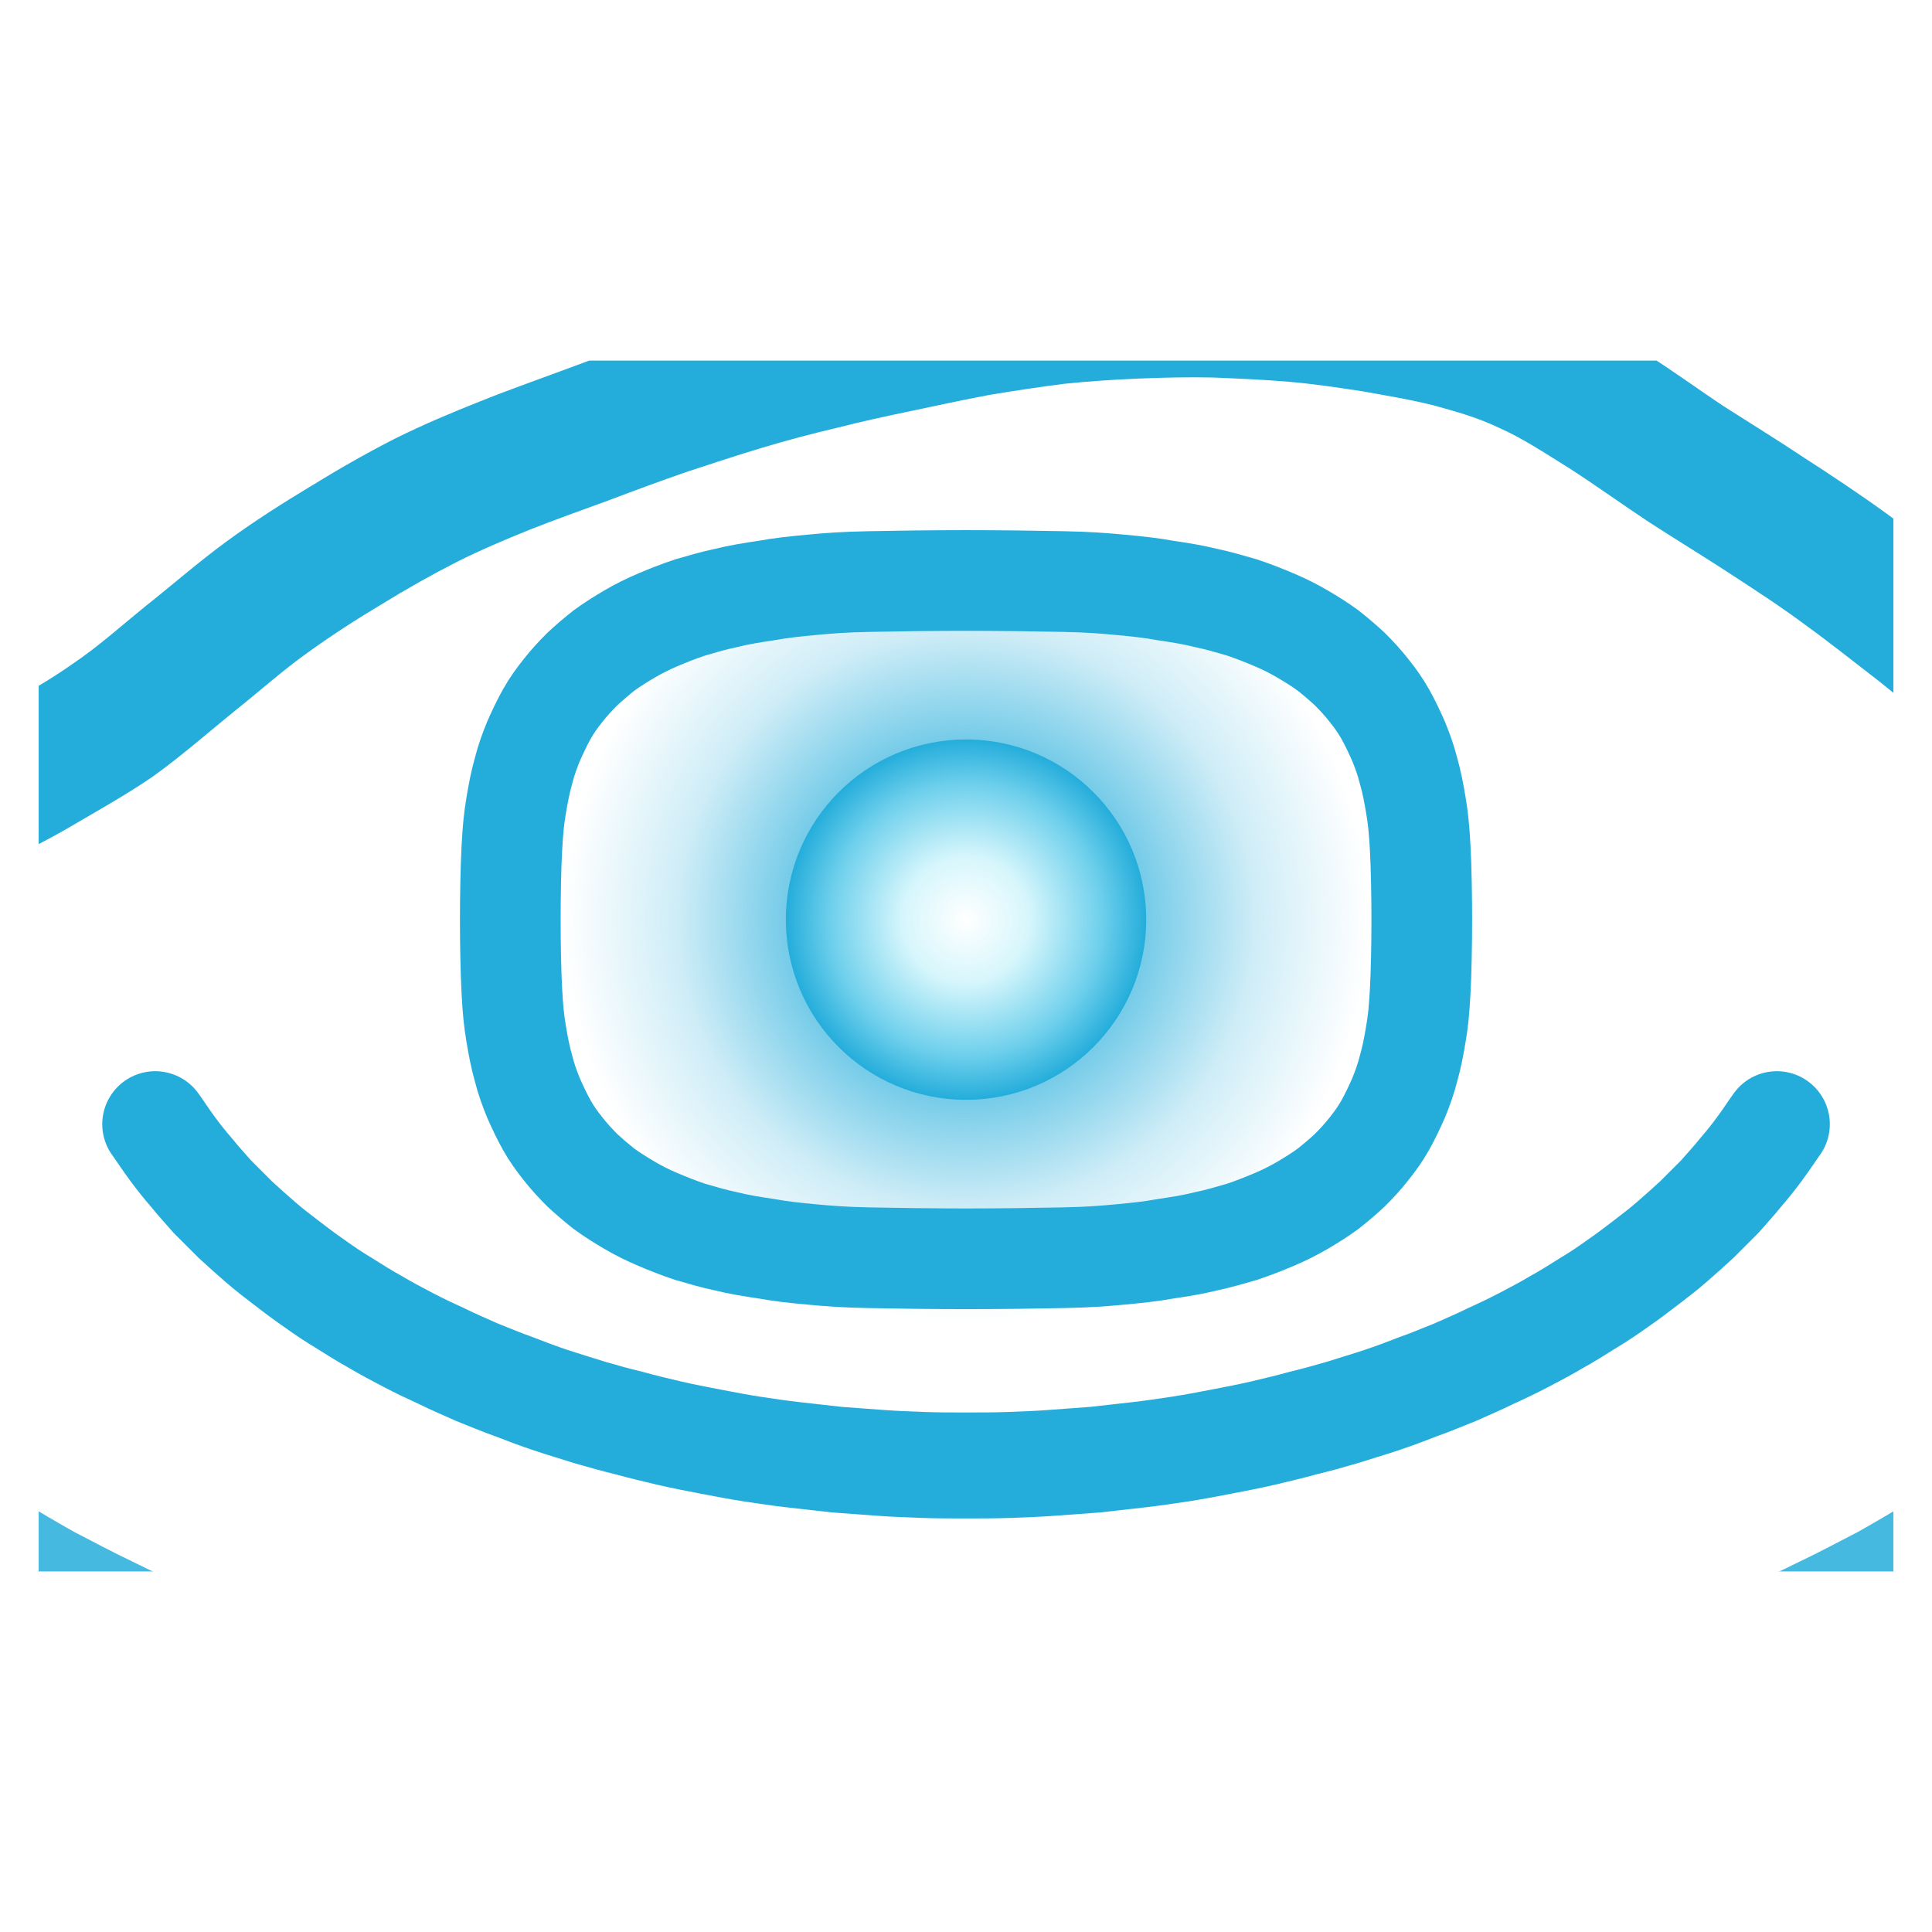
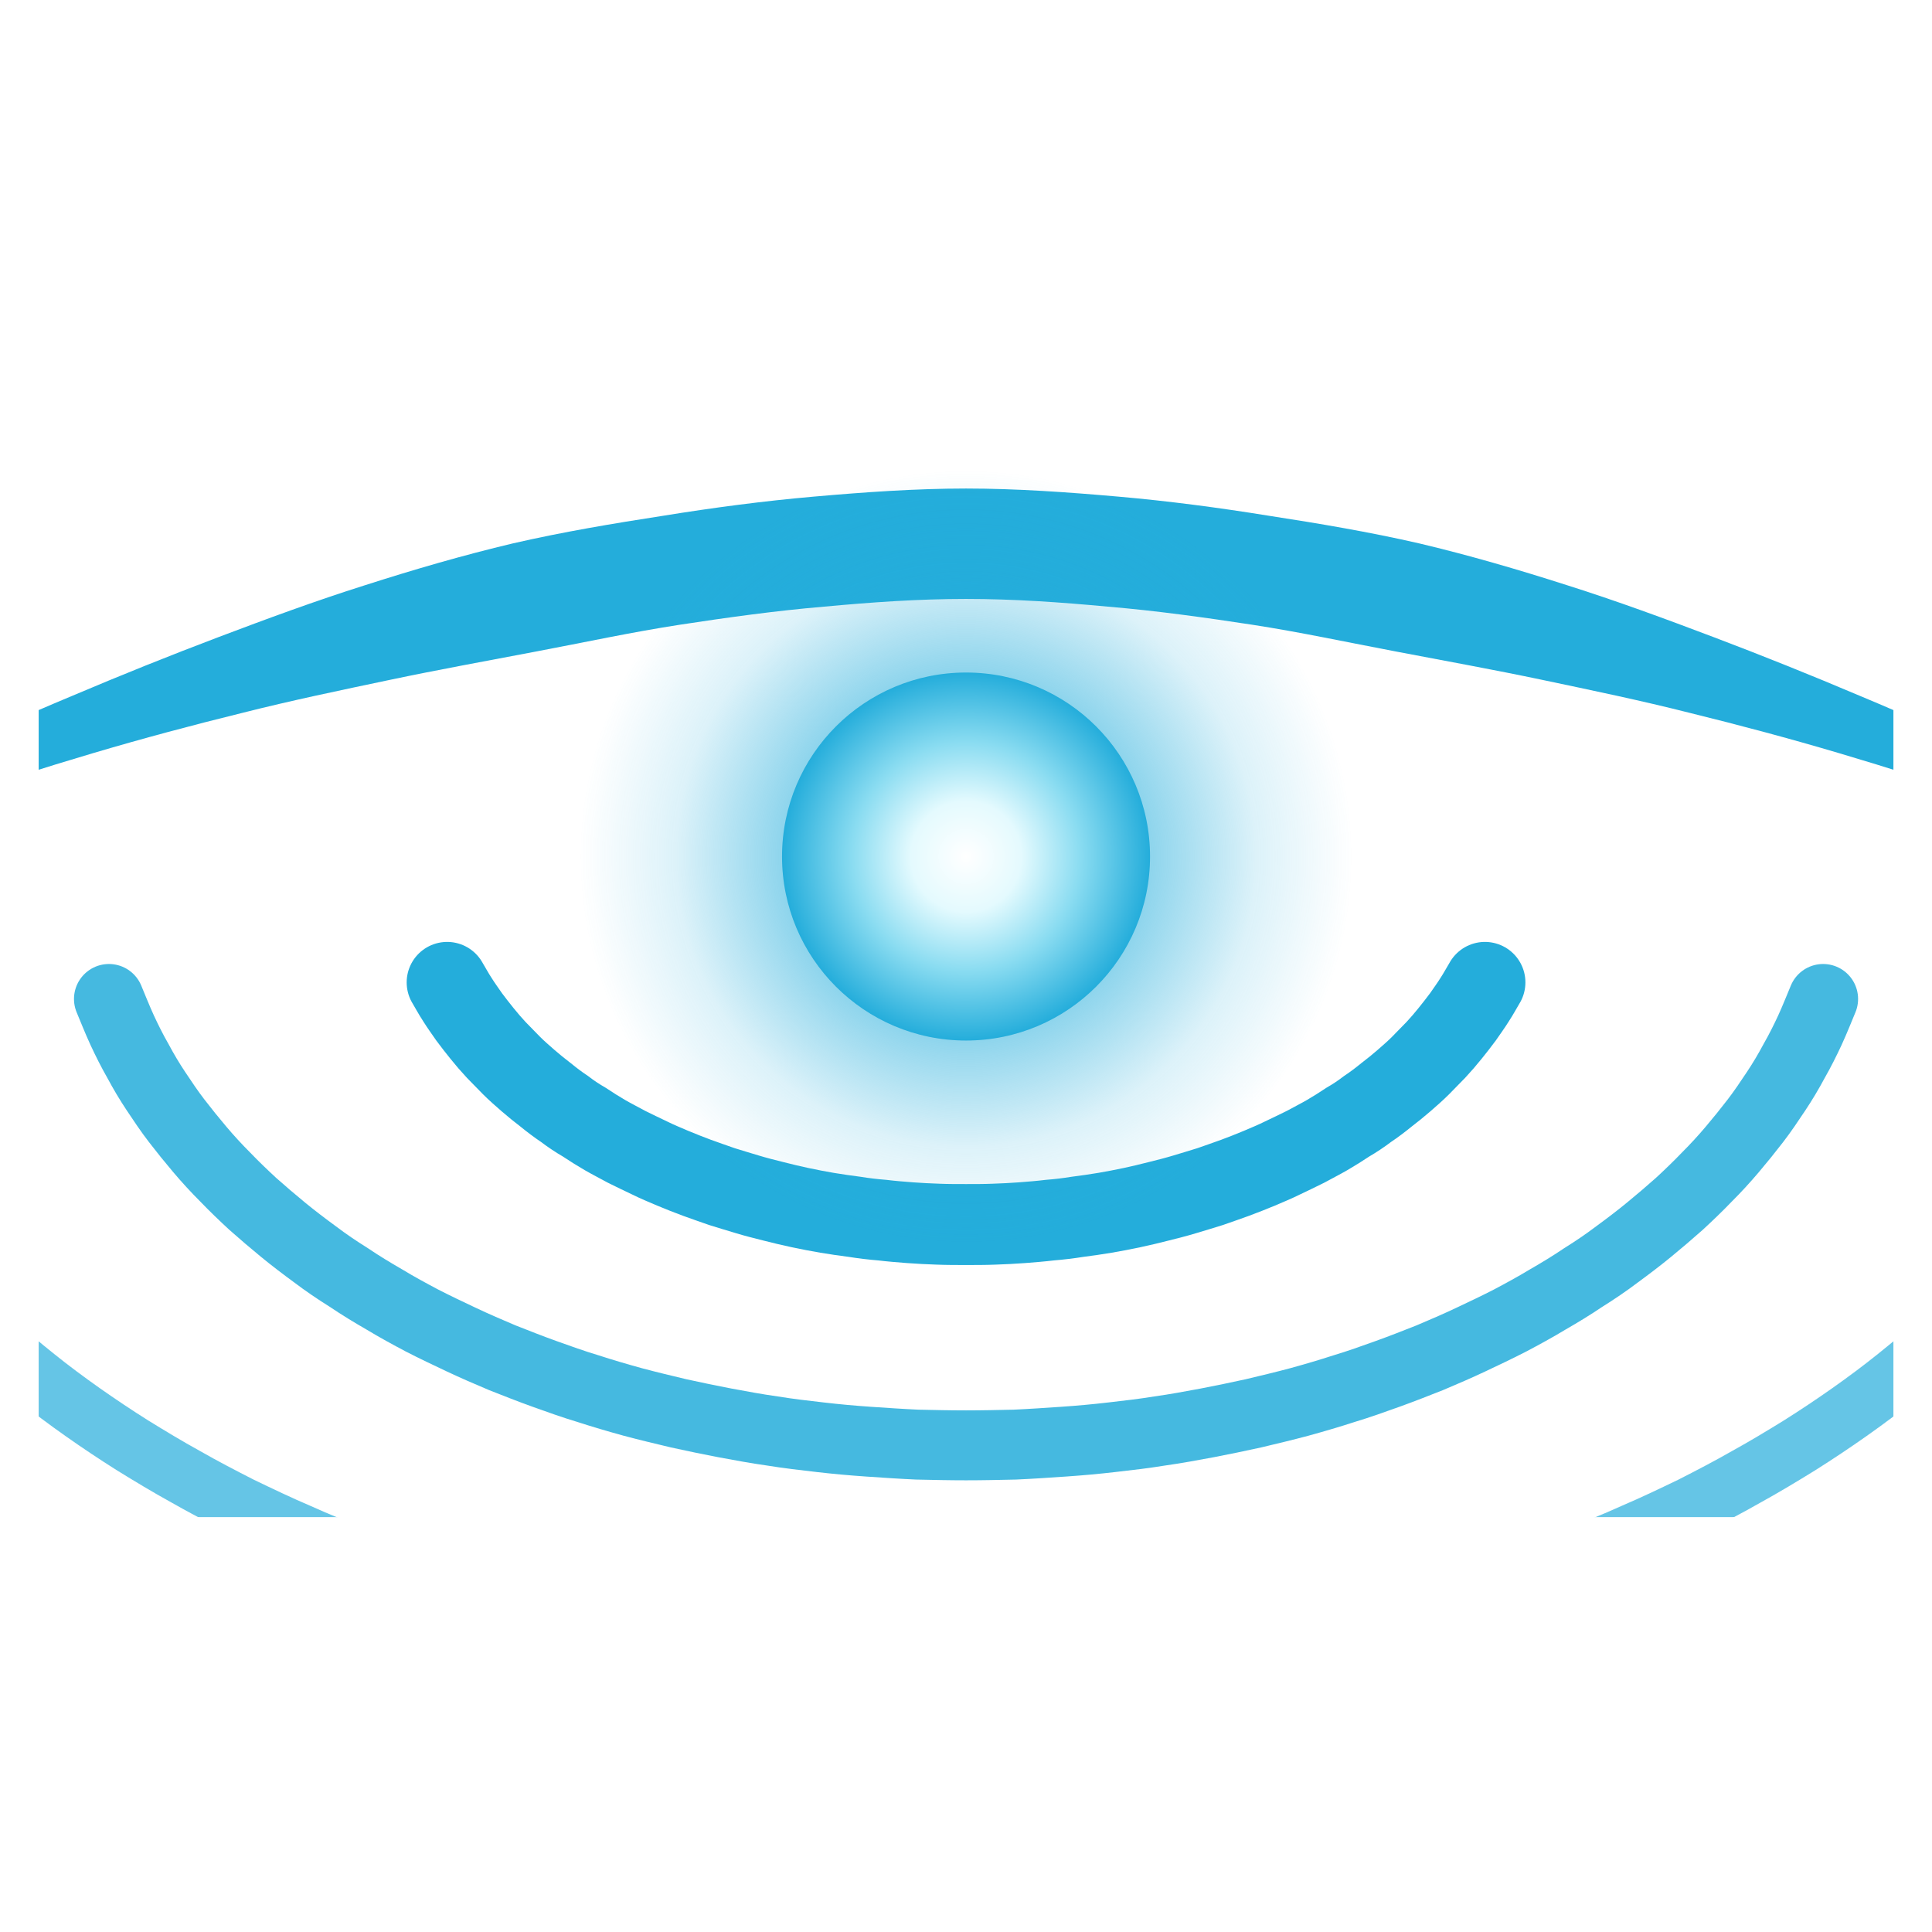
<svg xmlns="http://www.w3.org/2000/svg" viewBox="0 0 100 100" width="100" height="100">
  <defs>
-     <radialGradient id="core-on-dark-core" gradientUnits="userSpaceOnUse" cx="50.0" cy="24.0" r="3.4">
+     <radialGradient id="core-on-dark-core" gradientUnits="userSpaceOnUse" cx="50.0" cy="24.0" r="5.0">
      <stop offset="0" stop-color="#FFFFFF" />
-       <stop offset="0.35" stop-color="#D6F6FC" />
-       <stop offset="0.75" stop-color="#6FD0EC" />
+       <stop offset="0.30" stop-color="#E4FAFE" />
+       <stop offset="0.62" stop-color="#8ADCF1" />
      <stop offset="1" stop-color="#24ADDB" />
    </radialGradient>
-     <radialGradient id="core-on-dark-halo" gradientUnits="userSpaceOnUse" cx="50.0" cy="24.0" r="7.6">
-       <stop offset="0.40" stop-color="#24ADDB" stop-opacity="0.70" />
-       <stop offset="0.72" stop-color="#24ADDB" stop-opacity="0.22" />
+     <radialGradient id="core-on-dark-halo" gradientUnits="userSpaceOnUse" cx="50.0" cy="24.0" r="10.5">
+       <stop offset="0.45" stop-color="#24ADDB" stop-opacity="0.55" />
+       <stop offset="0.75" stop-color="#24ADDB" stop-opacity="0.16" />
      <stop offset="1" stop-color="#24ADDB" stop-opacity="0" />
    </radialGradient>
  </defs>
-   <g transform="translate(-87.143,-18.229) scale(2.7429)">
+   <g transform="translate(-45.238,-1.381) scale(1.9048)">
    <clipPath id="core-clip-on-dark">
-       <rect x="32.5" y="13.45" width="35.0" height="22.85" />
+       <rect x="24.8" y="12.0" width="50.4" height="29.95" />
    </clipPath>
    <g clip-path="url(#core-clip-on-dark)">
-       <path d="M4.20,25.36 C4.63,25.38 5.80,25.43 6.78,25.48 C7.76,25.53 9.05,25.59 10.10,25.66 C11.14,25.72 12.05,25.81 13.04,25.87 C14.02,25.92 15.02,25.99 16.02,26.01 C17.02,26.02 18.04,26.01 19.06,25.97 C20.08,25.93 21.08,25.87 22.13,25.77 C23.18,25.66 24.34,25.50 25.36,25.32 C26.39,25.15 27.46,24.95 28.28,24.71 C29.10,24.47 29.72,24.17 30.27,23.90 C30.81,23.63 31.08,23.36 31.54,23.09 C32.00,22.82 32.52,22.58 33.04,22.28 C33.55,21.98 34.11,21.67 34.64,21.31 C35.16,20.94 35.71,20.46 36.19,20.07 C36.68,19.68 37.09,19.31 37.55,18.98 C38.02,18.64 38.50,18.33 38.97,18.05 C39.44,17.76 39.92,17.49 40.39,17.25 C40.85,17.02 41.30,16.83 41.77,16.64 C42.25,16.45 42.76,16.27 43.25,16.09 C43.75,15.90 44.24,15.72 44.73,15.55 C45.22,15.39 45.70,15.23 46.17,15.09 C46.64,14.95 47.09,14.83 47.56,14.72 C48.03,14.60 48.49,14.50 48.97,14.40 C49.45,14.30 49.95,14.19 50.43,14.10 C50.91,14.02 51.37,13.95 51.84,13.89 C52.31,13.84 52.78,13.81 53.25,13.79 C53.73,13.77 54.20,13.76 54.67,13.77 C55.14,13.79 55.63,13.81 56.09,13.85 C56.56,13.89 57.02,13.96 57.48,14.03 C57.93,14.11 58.41,14.19 58.84,14.30 C59.27,14.42 59.64,14.52 60.06,14.72 C60.49,14.91 60.90,15.18 61.38,15.48 C61.85,15.78 62.39,16.17 62.89,16.50 C63.40,16.83 63.91,17.14 64.40,17.46 C64.89,17.78 65.37,18.09 65.84,18.44 C66.31,18.78 66.76,19.14 67.24,19.51 C67.71,19.89 68.20,20.29 68.69,20.68 C69.18,21.08 69.68,21.48 70.18,21.87 C70.69,22.26 71.21,22.66 71.72,23.04 C72.24,23.42 72.75,23.78 73.29,24.14 C73.82,24.50 74.39,24.89 74.94,25.20 C75.49,25.51 76.05,25.77 76.59,26.00 C77.13,26.23 77.66,26.42 78.18,26.59 C78.70,26.77 79.21,26.92 79.72,27.05 C80.24,27.18 80.75,27.29 81.27,27.36 C81.79,27.43 82.34,27.44 82.85,27.47 C83.37,27.49 83.85,27.47 84.35,27.49 C84.85,27.50 85.34,27.56 85.85,27.58 C86.36,27.60 86.88,27.63 87.40,27.61 C87.91,27.59 88.43,27.51 88.94,27.45 C89.44,27.39 89.93,27.29 90.41,27.24 C90.90,27.19 91.37,27.19 91.85,27.15 C92.34,27.11 92.79,27.10 93.32,26.99 C93.84,26.88 94.50,26.66 94.99,26.50 C95.49,26.35 96.08,26.13 96.30,26.05 L96.30,26.05 C96.08,26.12 95.47,26.30 94.97,26.42 C94.47,26.54 93.80,26.70 93.28,26.77 C92.76,26.83 92.33,26.80 91.85,26.80 C91.37,26.80 90.88,26.75 90.39,26.75 C89.89,26.76 89.37,26.81 88.88,26.82 C88.38,26.83 87.89,26.86 87.40,26.83 C86.92,26.81 86.44,26.73 85.95,26.66 C85.46,26.58 84.95,26.48 84.45,26.41 C83.95,26.34 83.42,26.30 82.94,26.23 C82.45,26.16 81.99,26.10 81.53,25.99 C81.07,25.87 80.63,25.73 80.18,25.56 C79.73,25.39 79.28,25.20 78.82,24.99 C78.36,24.77 77.88,24.54 77.42,24.28 C76.96,24.02 76.51,23.75 76.06,23.43 C75.61,23.10 75.18,22.72 74.71,22.33 C74.25,21.93 73.76,21.46 73.28,21.04 C72.79,20.63 72.30,20.24 71.80,19.84 C71.31,19.44 70.80,19.04 70.31,18.65 C69.82,18.25 69.35,17.87 68.86,17.49 C68.37,17.10 67.87,16.70 67.36,16.33 C66.85,15.96 66.32,15.61 65.81,15.28 C65.30,14.94 64.81,14.64 64.31,14.32 C63.81,13.99 63.34,13.64 62.81,13.31 C62.28,12.98 61.70,12.60 61.14,12.35 C60.58,12.09 60.00,11.93 59.46,11.78 C58.93,11.63 58.45,11.56 57.92,11.47 C57.40,11.38 56.85,11.31 56.32,11.26 C55.79,11.21 55.26,11.19 54.73,11.18 C54.20,11.16 53.67,11.17 53.15,11.19 C52.62,11.21 52.09,11.25 51.56,11.31 C51.03,11.37 50.48,11.46 49.96,11.55 C49.44,11.64 48.93,11.75 48.43,11.85 C47.93,11.96 47.44,12.07 46.94,12.19 C46.44,12.31 45.94,12.45 45.43,12.60 C44.92,12.75 44.40,12.92 43.88,13.09 C43.37,13.27 42.86,13.46 42.35,13.65 C41.84,13.84 41.35,14.01 40.83,14.22 C40.30,14.43 39.75,14.66 39.21,14.93 C38.68,15.20 38.14,15.51 37.62,15.83 C37.09,16.15 36.57,16.48 36.05,16.86 C35.53,17.24 34.99,17.71 34.51,18.09 C34.03,18.48 33.62,18.85 33.16,19.16 C32.71,19.48 32.26,19.73 31.78,20.00 C31.29,20.28 30.74,20.55 30.26,20.83 C29.78,21.11 29.35,21.42 28.90,21.70 C28.44,21.97 28.19,22.19 27.52,22.46 C26.86,22.73 25.85,23.05 24.91,23.32 C23.97,23.59 22.86,23.87 21.87,24.09 C20.87,24.30 19.92,24.46 18.94,24.61 C17.96,24.75 16.96,24.87 15.98,24.95 C15.00,25.03 14.03,25.07 13.05,25.11 C12.07,25.15 11.15,25.15 10.10,25.18 C9.06,25.21 7.77,25.27 6.78,25.30 C5.80,25.33 4.63,25.35 4.20,25.36 Z" fill="#24ADDB" />
-       <path d="M65.30,27.86 C65.24,27.94 65.09,28.17 64.97,28.33 C64.86,28.48 64.74,28.63 64.61,28.78 C64.49,28.93 64.35,29.08 64.22,29.23 C64.08,29.37 63.93,29.52 63.79,29.66 C63.64,29.80 63.48,29.94 63.32,30.08 C63.16,30.22 62.99,30.35 62.82,30.48 C62.65,30.61 62.48,30.74 62.29,30.87 C62.11,31.00 61.93,31.12 61.73,31.24 C61.54,31.36 61.35,31.48 61.15,31.59 C60.95,31.71 60.74,31.82 60.53,31.93 C60.32,32.04 60.11,32.14 59.89,32.24 C59.67,32.35 59.45,32.44 59.23,32.54 C59.00,32.63 58.77,32.73 58.54,32.81 C58.31,32.90 58.07,32.99 57.83,33.07 C57.59,33.15 57.35,33.22 57.10,33.30 C56.86,33.37 56.61,33.44 56.36,33.50 C56.11,33.57 55.85,33.63 55.60,33.69 C55.34,33.75 55.08,33.80 54.82,33.85 C54.56,33.90 54.30,33.95 54.04,33.99 C53.77,34.03 53.51,34.07 53.24,34.10 C52.98,34.13 52.71,34.16 52.44,34.19 C52.17,34.21 51.90,34.23 51.63,34.25 C51.36,34.27 51.09,34.28 50.82,34.29 C50.54,34.30 50.27,34.30 50.00,34.30 C49.73,34.30 49.46,34.30 49.18,34.29 C48.91,34.28 48.64,34.27 48.37,34.25 C48.10,34.23 47.83,34.21 47.56,34.19 C47.29,34.16 47.02,34.13 46.76,34.10 C46.49,34.07 46.23,34.03 45.96,33.99 C45.70,33.95 45.44,33.90 45.18,33.85 C44.92,33.80 44.66,33.75 44.40,33.69 C44.15,33.63 43.89,33.57 43.64,33.50 C43.39,33.44 43.14,33.37 42.90,33.30 C42.65,33.22 42.41,33.15 42.17,33.07 C41.93,32.99 41.69,32.90 41.46,32.81 C41.23,32.73 41.00,32.63 40.77,32.54 C40.55,32.44 40.33,32.35 40.11,32.24 C39.89,32.14 39.68,32.04 39.47,31.93 C39.26,31.82 39.05,31.71 38.85,31.59 C38.65,31.48 38.46,31.36 38.27,31.24 C38.07,31.12 37.89,31.00 37.71,30.87 C37.52,30.74 37.35,30.61 37.18,30.48 C37.01,30.35 36.84,30.22 36.68,30.08 C36.52,29.94 36.36,29.80 36.21,29.66 C36.07,29.52 35.92,29.37 35.78,29.23 C35.65,29.08 35.51,28.93 35.39,28.78 C35.26,28.63 35.14,28.48 35.03,28.33 C34.91,28.17 34.76,27.94 34.70,27.86" fill="none" stroke="#24ADDB" stroke-width="2.0" stroke-linecap="round" />
-       <path d="M75.42,27.97 C75.36,28.11 75.18,28.55 75.03,28.84 C74.89,29.13 74.74,29.42 74.57,29.70 C74.40,29.98 74.22,30.26 74.03,30.54 C73.83,30.82 73.63,31.09 73.41,31.36 C73.20,31.63 72.97,31.90 72.73,32.16 C72.49,32.42 72.24,32.68 71.97,32.93 C71.71,33.19 71.44,33.43 71.15,33.68 C70.87,33.92 70.57,34.16 70.26,34.39 C69.96,34.63 69.64,34.86 69.32,35.08 C68.99,35.30 68.65,35.52 68.31,35.73 C67.96,35.94 67.61,36.15 67.25,36.35 C66.88,36.54 66.51,36.74 66.13,36.92 C65.75,37.11 65.36,37.29 64.97,37.46 C64.57,37.63 64.16,37.80 63.75,37.96 C63.34,38.12 62.93,38.27 62.50,38.41 C62.08,38.56 61.65,38.69 61.21,38.82 C60.77,38.95 60.33,39.07 59.89,39.19 C59.44,39.30 58.99,39.41 58.53,39.51 C58.07,39.60 57.61,39.70 57.15,39.78 C56.68,39.86 56.22,39.93 55.75,40.00 C55.27,40.07 54.80,40.13 54.32,40.18 C53.85,40.22 53.37,40.27 52.89,40.30 C52.41,40.33 51.93,40.36 51.45,40.37 C50.97,40.39 50.48,40.40 50.00,40.40 C49.52,40.40 49.03,40.39 48.55,40.37 C48.07,40.36 47.59,40.33 47.11,40.30 C46.63,40.27 46.15,40.22 45.68,40.18 C45.20,40.13 44.73,40.07 44.25,40.00 C43.78,39.93 43.32,39.86 42.85,39.78 C42.39,39.70 41.93,39.60 41.47,39.51 C41.01,39.41 40.56,39.30 40.11,39.19 C39.67,39.07 39.23,38.95 38.79,38.82 C38.35,38.69 37.92,38.56 37.50,38.41 C37.07,38.27 36.66,38.12 36.25,37.96 C35.84,37.80 35.43,37.63 35.03,37.46 C34.64,37.29 34.25,37.11 33.87,36.92 C33.49,36.74 33.12,36.54 32.75,36.35 C32.39,36.15 32.04,35.94 31.69,35.73 C31.35,35.52 31.01,35.30 30.68,35.08 C30.36,34.86 30.04,34.63 29.74,34.39 C29.43,34.16 29.13,33.92 28.85,33.68 C28.56,33.43 28.29,33.19 28.03,32.93 C27.76,32.68 27.51,32.42 27.27,32.16 C27.03,31.90 26.80,31.63 26.59,31.36 C26.37,31.09 26.17,30.82 25.97,30.54 C25.78,30.26 25.60,29.98 25.43,29.70 C25.26,29.42 25.11,29.13 24.97,28.84 C24.82,28.55 24.64,28.11 24.58,27.97" fill="none" stroke="#24ADDB" stroke-width="1.8" stroke-linecap="round" opacity="0.85" />
-       <path d="M86.04,27.98 C85.97,28.19 85.78,28.85 85.61,29.28 C85.45,29.71 85.27,30.14 85.06,30.57 C84.86,30.99 84.64,31.42 84.39,31.83 C84.15,32.25 83.89,32.66 83.61,33.07 C83.33,33.48 83.03,33.88 82.71,34.28 C82.39,34.67 82.05,35.07 81.70,35.45 C81.34,35.83 80.97,36.21 80.58,36.58 C80.19,36.95 79.78,37.32 79.36,37.67 C78.93,38.03 78.49,38.38 78.04,38.72 C77.58,39.06 77.11,39.39 76.62,39.71 C76.14,40.04 75.63,40.35 75.12,40.66 C74.60,40.96 74.07,41.26 73.53,41.54 C72.98,41.83 72.43,42.10 71.86,42.37 C71.29,42.63 70.70,42.89 70.11,43.13 C69.52,43.38 68.91,43.61 68.30,43.83 C67.69,44.05 67.06,44.26 66.43,44.46 C65.79,44.66 65.15,44.85 64.50,45.03 C63.85,45.20 63.18,45.37 62.52,45.52 C61.85,45.67 61.18,45.81 60.50,45.94 C59.82,46.07 59.13,46.18 58.44,46.28 C57.75,46.39 57.05,46.48 56.36,46.55 C55.66,46.63 54.95,46.69 54.25,46.75 C53.54,46.80 52.84,46.84 52.13,46.86 C51.42,46.89 50.71,46.90 50.00,46.90 C49.29,46.90 48.58,46.89 47.87,46.86 C47.16,46.84 46.46,46.80 45.75,46.75 C45.05,46.69 44.34,46.63 43.64,46.55 C42.95,46.48 42.25,46.39 41.56,46.28 C40.87,46.18 40.18,46.07 39.50,45.94 C38.82,45.81 38.15,45.67 37.48,45.52 C36.82,45.37 36.15,45.20 35.50,45.03 C34.85,44.85 34.21,44.66 33.57,44.46 C32.94,44.26 32.31,44.05 31.70,43.83 C31.09,43.61 30.48,43.38 29.89,43.13 C29.30,42.89 28.71,42.63 28.14,42.37 C27.57,42.10 27.02,41.83 26.47,41.54 C25.93,41.26 25.40,40.96 24.88,40.66 C24.37,40.35 23.86,40.04 23.38,39.71 C22.89,39.39 22.42,39.06 21.96,38.72 C21.51,38.38 21.07,38.03 20.64,37.67 C20.22,37.32 19.81,36.95 19.42,36.58 C19.03,36.21 18.66,35.83 18.30,35.45 C17.95,35.07 17.61,34.67 17.29,34.28 C16.97,33.88 16.67,33.48 16.39,33.07 C16.11,32.66 15.85,32.25 15.61,31.83 C15.36,31.42 15.14,30.99 14.94,30.57 C14.73,30.14 14.55,29.71 14.39,29.28 C14.22,28.85 14.03,28.19 13.96,27.98" fill="none" stroke="#24ADDB" stroke-width="1.6" stroke-linecap="round" opacity="0.7" />
-       <circle cx="50.0" cy="24.0" r="7.6" fill="url(#core-on-dark-halo)" />
-       <path d="M58.60,24.00 C58.60,24.45 58.59,25.00 58.57,25.36 C58.55,25.72 58.53,25.91 58.49,26.15 C58.45,26.39 58.41,26.60 58.35,26.81 C58.30,27.01 58.23,27.20 58.16,27.37 C58.08,27.55 58.00,27.72 57.91,27.88 C57.82,28.04 57.72,28.18 57.60,28.33 C57.49,28.47 57.37,28.60 57.24,28.73 C57.11,28.85 56.97,28.97 56.83,29.08 C56.68,29.19 56.52,29.29 56.35,29.39 C56.18,29.49 56.00,29.58 55.81,29.66 C55.62,29.74 55.42,29.82 55.21,29.89 C55.00,29.95 54.77,30.02 54.53,30.07 C54.29,30.13 54.04,30.17 53.77,30.21 C53.50,30.26 53.22,30.29 52.89,30.32 C52.57,30.35 52.31,30.37 51.83,30.38 C51.35,30.39 50.61,30.40 50.00,30.40 C49.39,30.40 48.65,30.39 48.17,30.38 C47.69,30.37 47.43,30.35 47.11,30.32 C46.78,30.29 46.50,30.26 46.23,30.21 C45.96,30.17 45.71,30.13 45.47,30.07 C45.23,30.02 45.00,29.95 44.79,29.89 C44.58,29.82 44.38,29.74 44.19,29.66 C44.00,29.58 43.82,29.49 43.65,29.39 C43.48,29.29 43.32,29.19 43.17,29.08 C43.03,28.97 42.89,28.85 42.76,28.73 C42.63,28.60 42.51,28.47 42.40,28.33 C42.28,28.18 42.18,28.04 42.09,27.88 C42.00,27.72 41.92,27.55 41.84,27.37 C41.77,27.20 41.70,27.01 41.65,26.81 C41.59,26.60 41.55,26.39 41.51,26.15 C41.47,25.91 41.45,25.72 41.43,25.36 C41.41,25.00 41.40,24.45 41.40,24.00 C41.40,23.55 41.41,23.00 41.43,22.64 C41.45,22.28 41.47,22.09 41.51,21.85 C41.55,21.61 41.59,21.40 41.65,21.19 C41.70,20.99 41.77,20.80 41.84,20.63 C41.92,20.45 42.00,20.28 42.09,20.12 C42.18,19.96 42.28,19.82 42.40,19.67 C42.51,19.53 42.63,19.40 42.76,19.27 C42.89,19.15 43.03,19.03 43.17,18.92 C43.32,18.81 43.48,18.71 43.65,18.61 C43.82,18.51 44.00,18.42 44.19,18.34 C44.38,18.26 44.58,18.18 44.79,18.11 C45.00,18.05 45.23,17.98 45.47,17.93 C45.71,17.87 45.96,17.83 46.23,17.79 C46.50,17.74 46.78,17.71 47.11,17.68 C47.43,17.65 47.69,17.63 48.17,17.62 C48.65,17.61 49.39,17.60 50.00,17.60 C50.61,17.60 51.35,17.61 51.83,17.62 C52.31,17.63 52.57,17.65 52.89,17.68 C53.22,17.71 53.50,17.74 53.77,17.79 C54.04,17.83 54.29,17.87 54.53,17.93 C54.77,17.98 55.00,18.05 55.21,18.11 C55.42,18.18 55.62,18.26 55.81,18.34 C56.00,18.42 56.18,18.51 56.35,18.61 C56.52,18.71 56.68,18.81 56.83,18.92 C56.97,19.03 57.11,19.15 57.24,19.27 C57.37,19.40 57.49,19.53 57.60,19.67 C57.72,19.82 57.82,19.96 57.91,20.12 C58.00,20.28 58.08,20.45 58.16,20.63 C58.23,20.80 58.30,20.99 58.35,21.19 C58.41,21.40 58.45,21.61 58.49,21.85 C58.53,22.09 58.55,22.28 58.57,22.64 C58.59,23.00 58.60,23.55 58.60,24.00 Z" fill="none" stroke="#24ADDB" stroke-width="1.9" />
-       <circle cx="50.0" cy="24.0" r="3.4" fill="url(#core-on-dark-core)" />
+       <path d="M10.00,27.50 C10.68,27.19 12.71,26.22 14.07,25.63 C15.43,25.03 16.79,24.48 18.15,23.96 C19.51,23.43 20.87,22.94 22.22,22.48 C23.58,22.02 24.93,21.59 26.28,21.19 C27.63,20.79 28.98,20.43 30.32,20.10 C31.66,19.76 33.01,19.48 34.34,19.20 C35.67,18.92 37.00,18.68 38.31,18.43 C39.63,18.18 40.93,17.90 42.23,17.70 C43.54,17.50 44.84,17.32 46.14,17.21 C47.43,17.09 48.71,17.00 50.00,17.00 C51.29,17.00 52.57,17.09 53.86,17.21 C55.16,17.32 56.46,17.50 57.77,17.70 C59.07,17.90 60.37,18.18 61.69,18.43 C63.00,18.68 64.33,18.92 65.66,19.20 C66.99,19.48 68.34,19.76 69.68,20.10 C71.02,20.43 72.37,20.79 73.72,21.19 C75.07,21.59 76.42,22.02 77.78,22.48 C79.13,22.94 80.49,23.43 81.85,23.96 C83.21,24.48 84.57,25.03 85.93,25.63 C87.29,26.22 89.32,27.19 90.00,27.50 L90.00,27.50 C89.35,27.14 87.38,26.04 86.07,25.33 C84.76,24.63 83.46,23.94 82.15,23.28 C80.84,22.62 79.53,21.99 78.22,21.38 C76.91,20.77 75.60,20.18 74.28,19.63 C72.96,19.07 71.64,18.54 70.32,18.04 C69.00,17.54 67.67,17.05 66.34,16.63 C65.00,16.20 63.66,15.81 62.31,15.49 C60.96,15.18 59.59,14.95 58.23,14.74 C56.87,14.52 55.51,14.34 54.14,14.22 C52.77,14.10 51.38,14.00 50.00,14.00 C48.62,14.00 47.23,14.10 45.86,14.22 C44.49,14.34 43.13,14.52 41.77,14.74 C40.41,14.95 39.04,15.18 37.69,15.49 C36.34,15.81 35.00,16.20 33.66,16.63 C32.33,17.05 31.00,17.54 29.68,18.04 C28.36,18.54 27.04,19.07 25.72,19.63 C24.40,20.18 23.09,20.77 21.78,21.38 C20.47,21.99 19.16,22.62 17.85,23.28 C16.54,23.94 15.24,24.63 13.93,25.33 C12.62,26.04 10.65,27.14 10.00,27.50 Z" fill="#24ADDB" />
+       <path d="M64.10,27.42 C64.05,27.50 63.92,27.74 63.82,27.89 C63.72,28.05 63.61,28.20 63.50,28.36 C63.39,28.51 63.27,28.66 63.15,28.81 C63.03,28.96 62.90,29.11 62.77,29.25 C62.63,29.39 62.49,29.54 62.35,29.68 C62.21,29.82 62.06,29.95 61.90,30.09 C61.75,30.22 61.59,30.35 61.42,30.48 C61.26,30.61 61.09,30.74 60.91,30.86 C60.74,30.99 60.56,31.11 60.37,31.22 C60.19,31.34 60.00,31.46 59.81,31.57 C59.62,31.68 59.42,31.78 59.22,31.89 C59.02,31.99 58.81,32.09 58.60,32.19 C58.40,32.29 58.18,32.38 57.97,32.47 C57.75,32.56 57.53,32.65 57.31,32.73 C57.09,32.81 56.86,32.89 56.63,32.97 C56.41,33.04 56.17,33.11 55.94,33.18 C55.71,33.25 55.47,33.31 55.23,33.37 C54.99,33.43 54.75,33.49 54.51,33.54 C54.27,33.59 54.02,33.64 53.78,33.68 C53.53,33.72 53.28,33.76 53.03,33.79 C52.78,33.83 52.53,33.86 52.28,33.88 C52.03,33.91 51.78,33.93 51.52,33.95 C51.27,33.97 51.02,33.98 50.76,33.99 C50.51,34.00 50.25,34.00 50.00,34.00 C49.75,34.00 49.49,34.00 49.24,33.99 C48.98,33.98 48.73,33.97 48.48,33.95 C48.22,33.93 47.97,33.91 47.72,33.88 C47.47,33.86 47.22,33.83 46.97,33.79 C46.72,33.76 46.47,33.72 46.22,33.68 C45.98,33.64 45.73,33.59 45.49,33.54 C45.25,33.49 45.01,33.43 44.77,33.37 C44.53,33.31 44.29,33.25 44.06,33.18 C43.83,33.11 43.59,33.04 43.37,32.97 C43.14,32.89 42.91,32.81 42.69,32.73 C42.47,32.65 42.25,32.56 42.03,32.47 C41.82,32.38 41.60,32.29 41.40,32.19 C41.19,32.09 40.98,31.99 40.78,31.89 C40.58,31.78 40.38,31.68 40.19,31.57 C40.00,31.46 39.81,31.34 39.63,31.22 C39.44,31.11 39.26,30.99 39.09,30.86 C38.91,30.74 38.74,30.61 38.58,30.48 C38.41,30.35 38.25,30.22 38.10,30.09 C37.94,29.95 37.79,29.82 37.65,29.68 C37.51,29.54 37.37,29.39 37.23,29.25 C37.10,29.11 36.97,28.96 36.85,28.81 C36.73,28.66 36.61,28.51 36.50,28.36 C36.39,28.20 36.28,28.05 36.18,27.89 C36.08,27.74 35.95,27.50 35.90,27.42" fill="none" stroke="#24ADDB" stroke-width="2.2" stroke-linecap="round" />
+       <path d="M73.29,27.87 C73.23,28.01 73.06,28.44 72.93,28.72 C72.80,29.00 72.66,29.28 72.50,29.56 C72.35,29.84 72.19,30.11 72.01,30.38 C71.83,30.65 71.65,30.92 71.45,31.18 C71.25,31.44 71.04,31.70 70.82,31.96 C70.60,32.22 70.37,32.47 70.13,32.71 C69.89,32.96 69.64,33.20 69.38,33.44 C69.11,33.68 68.84,33.91 68.56,34.14 C68.28,34.37 67.99,34.59 67.69,34.81 C67.40,35.03 67.09,35.24 66.77,35.44 C66.46,35.65 66.13,35.85 65.80,36.04 C65.47,36.24 65.12,36.43 64.78,36.61 C64.43,36.79 64.07,36.96 63.71,37.13 C63.35,37.30 62.98,37.46 62.60,37.62 C62.22,37.77 61.84,37.92 61.45,38.06 C61.06,38.20 60.67,38.34 60.27,38.46 C59.87,38.59 59.46,38.71 59.06,38.82 C58.65,38.93 58.23,39.03 57.81,39.13 C57.40,39.22 56.97,39.31 56.55,39.39 C56.12,39.47 55.69,39.55 55.26,39.61 C54.83,39.68 54.40,39.73 53.96,39.78 C53.53,39.83 53.09,39.87 52.65,39.90 C52.21,39.93 51.77,39.96 51.33,39.98 C50.88,39.99 50.44,40.00 50.00,40.00 C49.56,40.00 49.12,39.99 48.67,39.98 C48.23,39.96 47.79,39.93 47.35,39.90 C46.91,39.87 46.47,39.83 46.04,39.78 C45.60,39.73 45.17,39.68 44.74,39.61 C44.31,39.55 43.88,39.47 43.45,39.39 C43.03,39.31 42.60,39.22 42.19,39.13 C41.77,39.03 41.35,38.93 40.94,38.82 C40.54,38.71 40.13,38.59 39.73,38.46 C39.33,38.34 38.94,38.20 38.55,38.06 C38.16,37.92 37.78,37.77 37.40,37.62 C37.02,37.46 36.65,37.30 36.29,37.13 C35.93,36.96 35.57,36.79 35.22,36.61 C34.88,36.43 34.53,36.24 34.20,36.04 C33.87,35.85 33.54,35.65 33.23,35.44 C32.91,35.24 32.60,35.03 32.31,34.81 C32.01,34.59 31.72,34.37 31.44,34.14 C31.16,33.91 30.89,33.68 30.62,33.44 C30.36,33.20 30.11,32.96 29.87,32.71 C29.63,32.47 29.40,32.22 29.18,31.96 C28.96,31.70 28.75,31.44 28.55,31.18 C28.35,30.92 28.17,30.65 27.99,30.38 C27.81,30.11 27.65,29.84 27.50,29.56 C27.34,29.28 27.20,29.00 27.07,28.72 C26.94,28.44 26.77,28.01 26.71,27.87" fill="none" stroke="#24ADDB" stroke-width="1.9" stroke-linecap="round" opacity="0.85" />
+       <path d="M82.50,27.82 C82.43,28.03 82.26,28.66 82.11,29.07 C81.96,29.49 81.80,29.90 81.61,30.31 C81.43,30.72 81.23,31.12 81.01,31.52 C80.79,31.93 80.55,32.32 80.30,32.71 C80.05,33.11 79.78,33.49 79.49,33.87 C79.20,34.25 78.90,34.63 78.58,35.00 C78.26,35.37 77.92,35.73 77.57,36.09 C77.22,36.45 76.85,36.80 76.47,37.14 C76.09,37.48 75.69,37.81 75.28,38.14 C74.87,38.47 74.44,38.79 74.00,39.10 C73.56,39.41 73.11,39.71 72.65,40.00 C72.18,40.29 71.70,40.58 71.21,40.85 C70.72,41.13 70.22,41.39 69.71,41.65 C69.19,41.90 68.67,42.15 68.13,42.38 C67.60,42.62 67.05,42.84 66.50,43.05 C65.95,43.27 65.38,43.47 64.81,43.66 C64.24,43.85 63.66,44.03 63.07,44.20 C62.48,44.37 61.89,44.53 61.29,44.67 C60.69,44.82 60.08,44.95 59.46,45.08 C58.85,45.20 58.23,45.31 57.61,45.41 C56.99,45.51 56.36,45.59 55.73,45.67 C55.10,45.74 54.47,45.80 53.83,45.85 C53.20,45.90 52.56,45.94 51.92,45.96 C51.28,45.99 50.64,46.00 50.00,46.00 C49.36,46.00 48.72,45.99 48.08,45.96 C47.44,45.94 46.80,45.90 46.17,45.85 C45.53,45.80 44.90,45.74 44.27,45.67 C43.64,45.59 43.01,45.51 42.39,45.41 C41.77,45.31 41.15,45.20 40.54,45.08 C39.92,44.95 39.31,44.82 38.71,44.67 C38.11,44.53 37.52,44.37 36.93,44.20 C36.34,44.03 35.76,43.85 35.19,43.66 C34.62,43.47 34.05,43.27 33.50,43.05 C32.95,42.84 32.40,42.62 31.87,42.38 C31.33,42.15 30.81,41.90 30.29,41.65 C29.78,41.39 29.28,41.13 28.79,40.85 C28.30,40.58 27.82,40.29 27.35,40.00 C26.89,39.71 26.44,39.41 26.00,39.10 C25.56,38.79 25.13,38.47 24.72,38.14 C24.31,37.81 23.91,37.48 23.53,37.14 C23.15,36.80 22.78,36.45 22.43,36.09 C22.08,35.73 21.74,35.37 21.42,35.00 C21.10,34.63 20.80,34.25 20.51,33.87 C20.22,33.49 19.95,33.11 19.70,32.71 C19.45,32.32 19.21,31.93 18.99,31.52 C18.77,31.12 18.57,30.72 18.39,30.31 C18.20,29.90 18.04,29.49 17.89,29.07 C17.74,28.66 17.57,28.03 17.50,27.82" fill="none" stroke="#24ADDB" stroke-width="1.6" stroke-linecap="round" opacity="0.7" />
+       <circle cx="50.0" cy="24.0" r="10.5" fill="url(#core-on-dark-halo)" />
+       <circle cx="50.0" cy="24.0" r="5.0" fill="url(#core-on-dark-core)" />
    </g>
  </g>
</svg>
